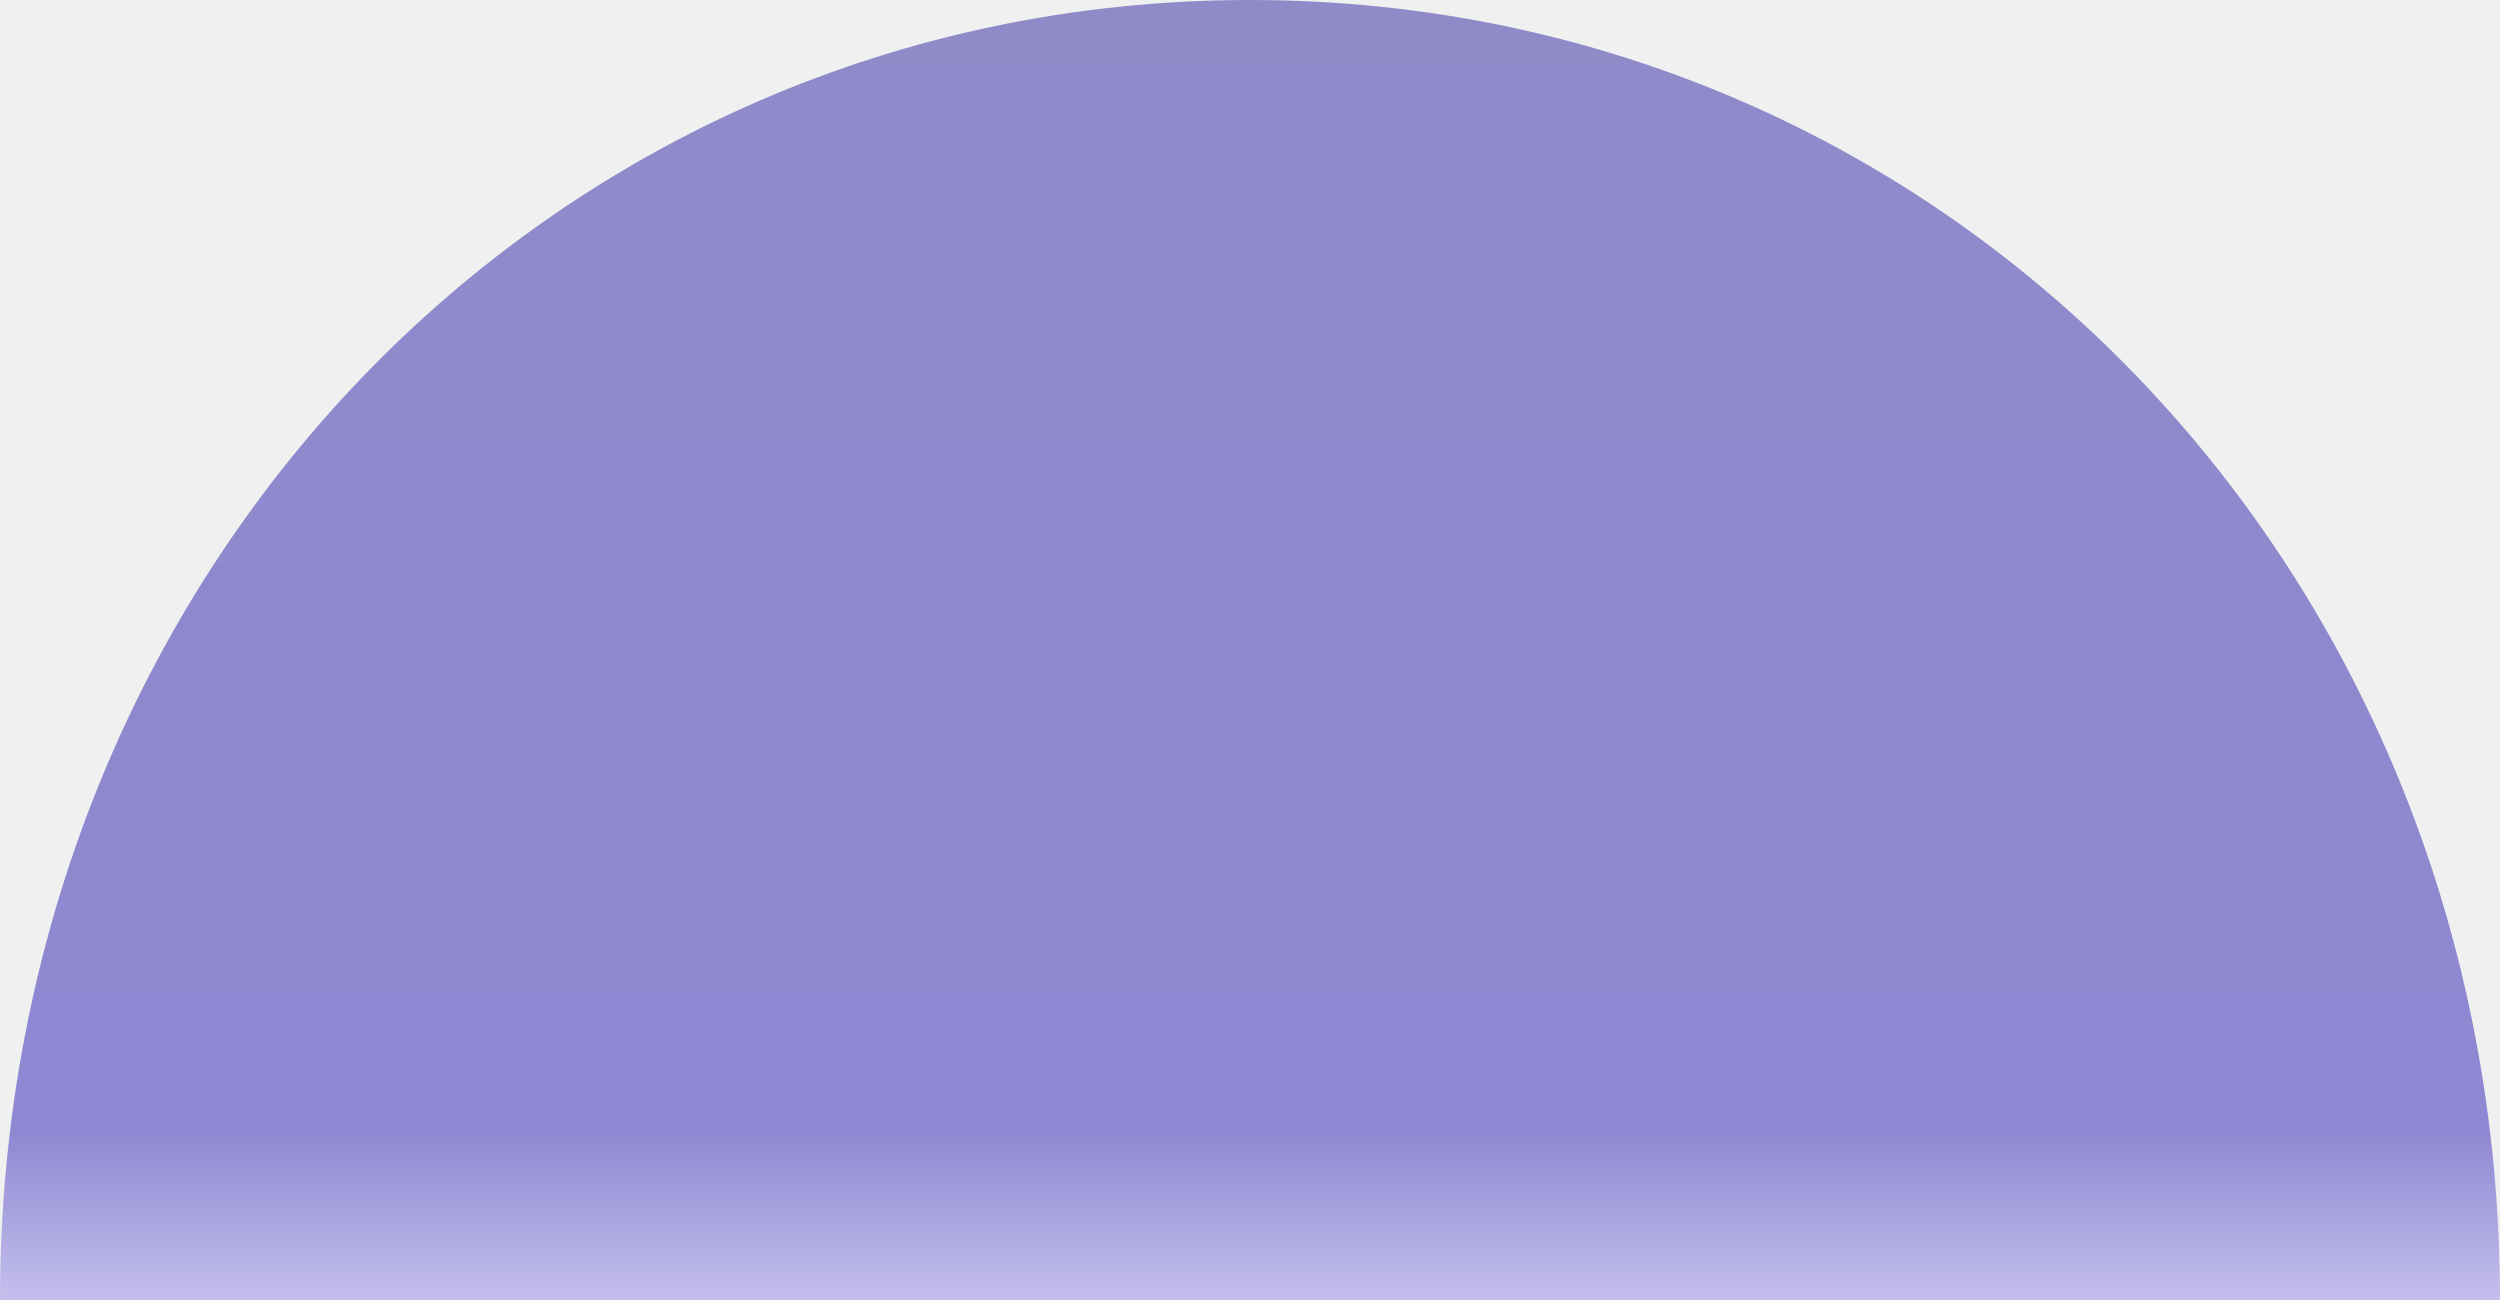
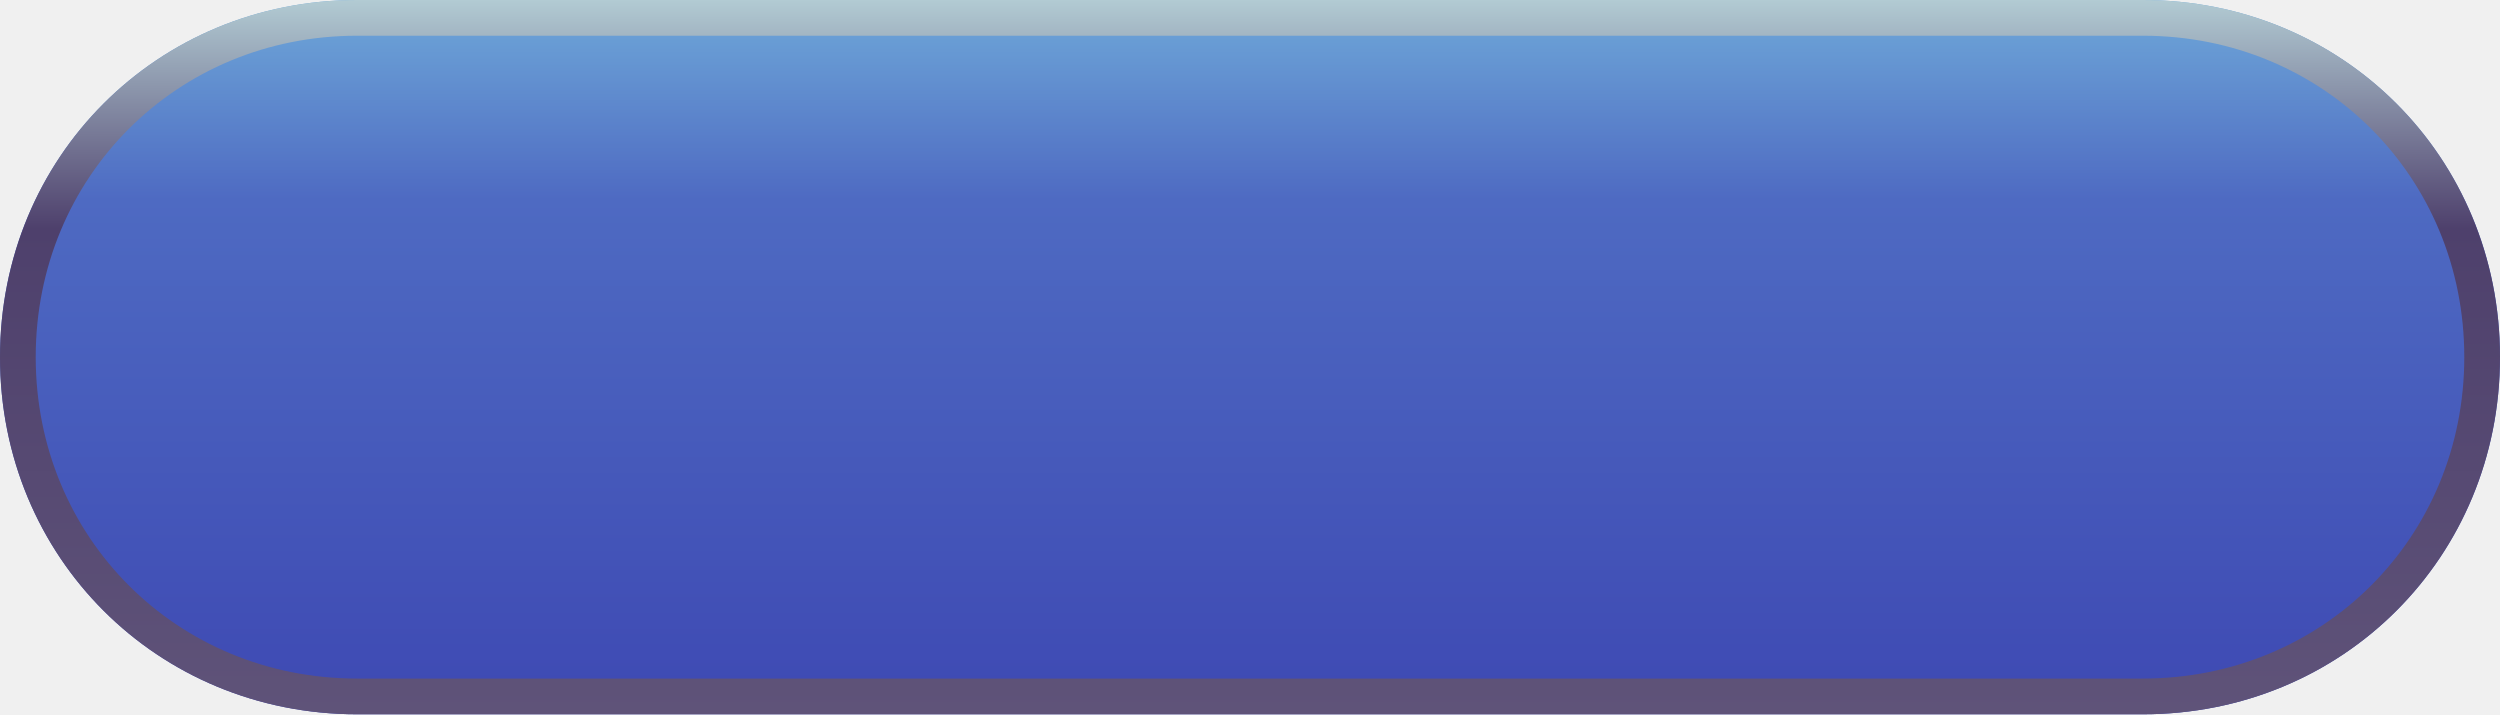
- <svg xmlns="http://www.w3.org/2000/svg" version="1.1" width="50px" height="26px">
+ <svg xmlns="http://www.w3.org/2000/svg" version="1.1" width="140px" height="40px">
  <defs>
-     <linearGradient gradientUnits="userSpaceOnUse" x1="25" y1="0" x2="25" y2="26" id="LinearGradient4764">
-       <stop id="Stop4765" stop-color="#8f8bc9" offset="0" />
-       <stop id="Stop4766" stop-color="#8e87d2" offset="0.87" />
-       <stop id="Stop4767" stop-color="#c4bfec" offset="1" />
+     <linearGradient gradientUnits="userSpaceOnUse" x1="70" y1="0" x2="70" y2="40" id="LinearGradient994">
+       <stop id="Stop995" stop-color="#6fa9d9" offset="0" />
+       <stop id="Stop996" stop-color="#4e6ac2" offset="0.28" />
+       <stop id="Stop997" stop-color="#3e49b3" offset="1" />
    </linearGradient>
    <pattern id="BGPattern" patternUnits="userSpaceOnUse" alignment="0 0" imageRepeat="None" />
-     <mask fill="white" id="Clip4768">
-       <path d="M 50 26  L 0 26  C 0 11.44  11 0  25 0  C 39 0  50 11.44  50 26  Z " fill-rule="evenodd" />
+     <linearGradient gradientUnits="userSpaceOnUse" x1="70" y1="0" x2="70" y2="40" id="LinearGradient998">
+       <stop id="Stop999" stop-color="#b2cbd3" offset="0" />
+       <stop id="Stop1000" stop-color="#4e406c" offset="0.32" />
+       <stop id="Stop1001" stop-color="#5f5379" offset="1" />
+     </linearGradient>
+     <mask fill="white" id="Clip1002">
+       <path d="M 20 40  C 8.8 40  0 31.2  0 20  C 0 8.8  8.8 0  20 0  L 120 0  C 131.2 0  140 8.8  140 20  C 140 31.2  131.2 40  120 40  L 20 40  Z " fill-rule="evenodd" />
    </mask>
  </defs>
-   <g transform="matrix(1 0 0 1 -303 -1224 )">
-     <path d="M 50 26  L 0 26  C 0 11.44  11 0  25 0  C 39 0  50 11.44  50 26  Z " fill-rule="nonzero" fill="url(#LinearGradient4764)" stroke="none" transform="matrix(1 0 0 1 303 1224 )" class="fill" />
-     <path d="M 50 26  L 0 26  C 0 11.44  11 0  25 0  C 39 0  50 11.44  50 26  Z " stroke-width="0" stroke-dasharray="0" stroke="rgba(121, 121, 121, 1)" fill="none" transform="matrix(1 0 0 1 303 1224 )" class="stroke" mask="url(#Clip4768)" />
+   <g transform="matrix(1 0 0 1 -113 -2062 )">
+     <path d="M 20 40  C 8.8 40  0 31.2  0 20  C 0 8.8  8.8 0  20 0  L 120 0  C 131.2 0  140 8.8  140 20  C 140 31.2  131.2 40  120 40  L 20 40  Z " fill-rule="nonzero" fill="url(#LinearGradient994)" stroke="none" transform="matrix(1 0 0 1 113 2062 )" class="fill" />
+     <path d="M 20 40  C 8.8 40  0 31.2  0 20  C 0 8.8  8.8 0  20 0  L 120 0  C 131.2 0  140 8.8  140 20  C 140 31.2  131.2 40  120 40  L 20 40  Z " stroke-width="4" stroke-dasharray="0" stroke="url(#LinearGradient998)" fill="none" transform="matrix(1 0 0 1 113 2062 )" class="stroke" mask="url(#Clip1002)" />
  </g>
</svg>
